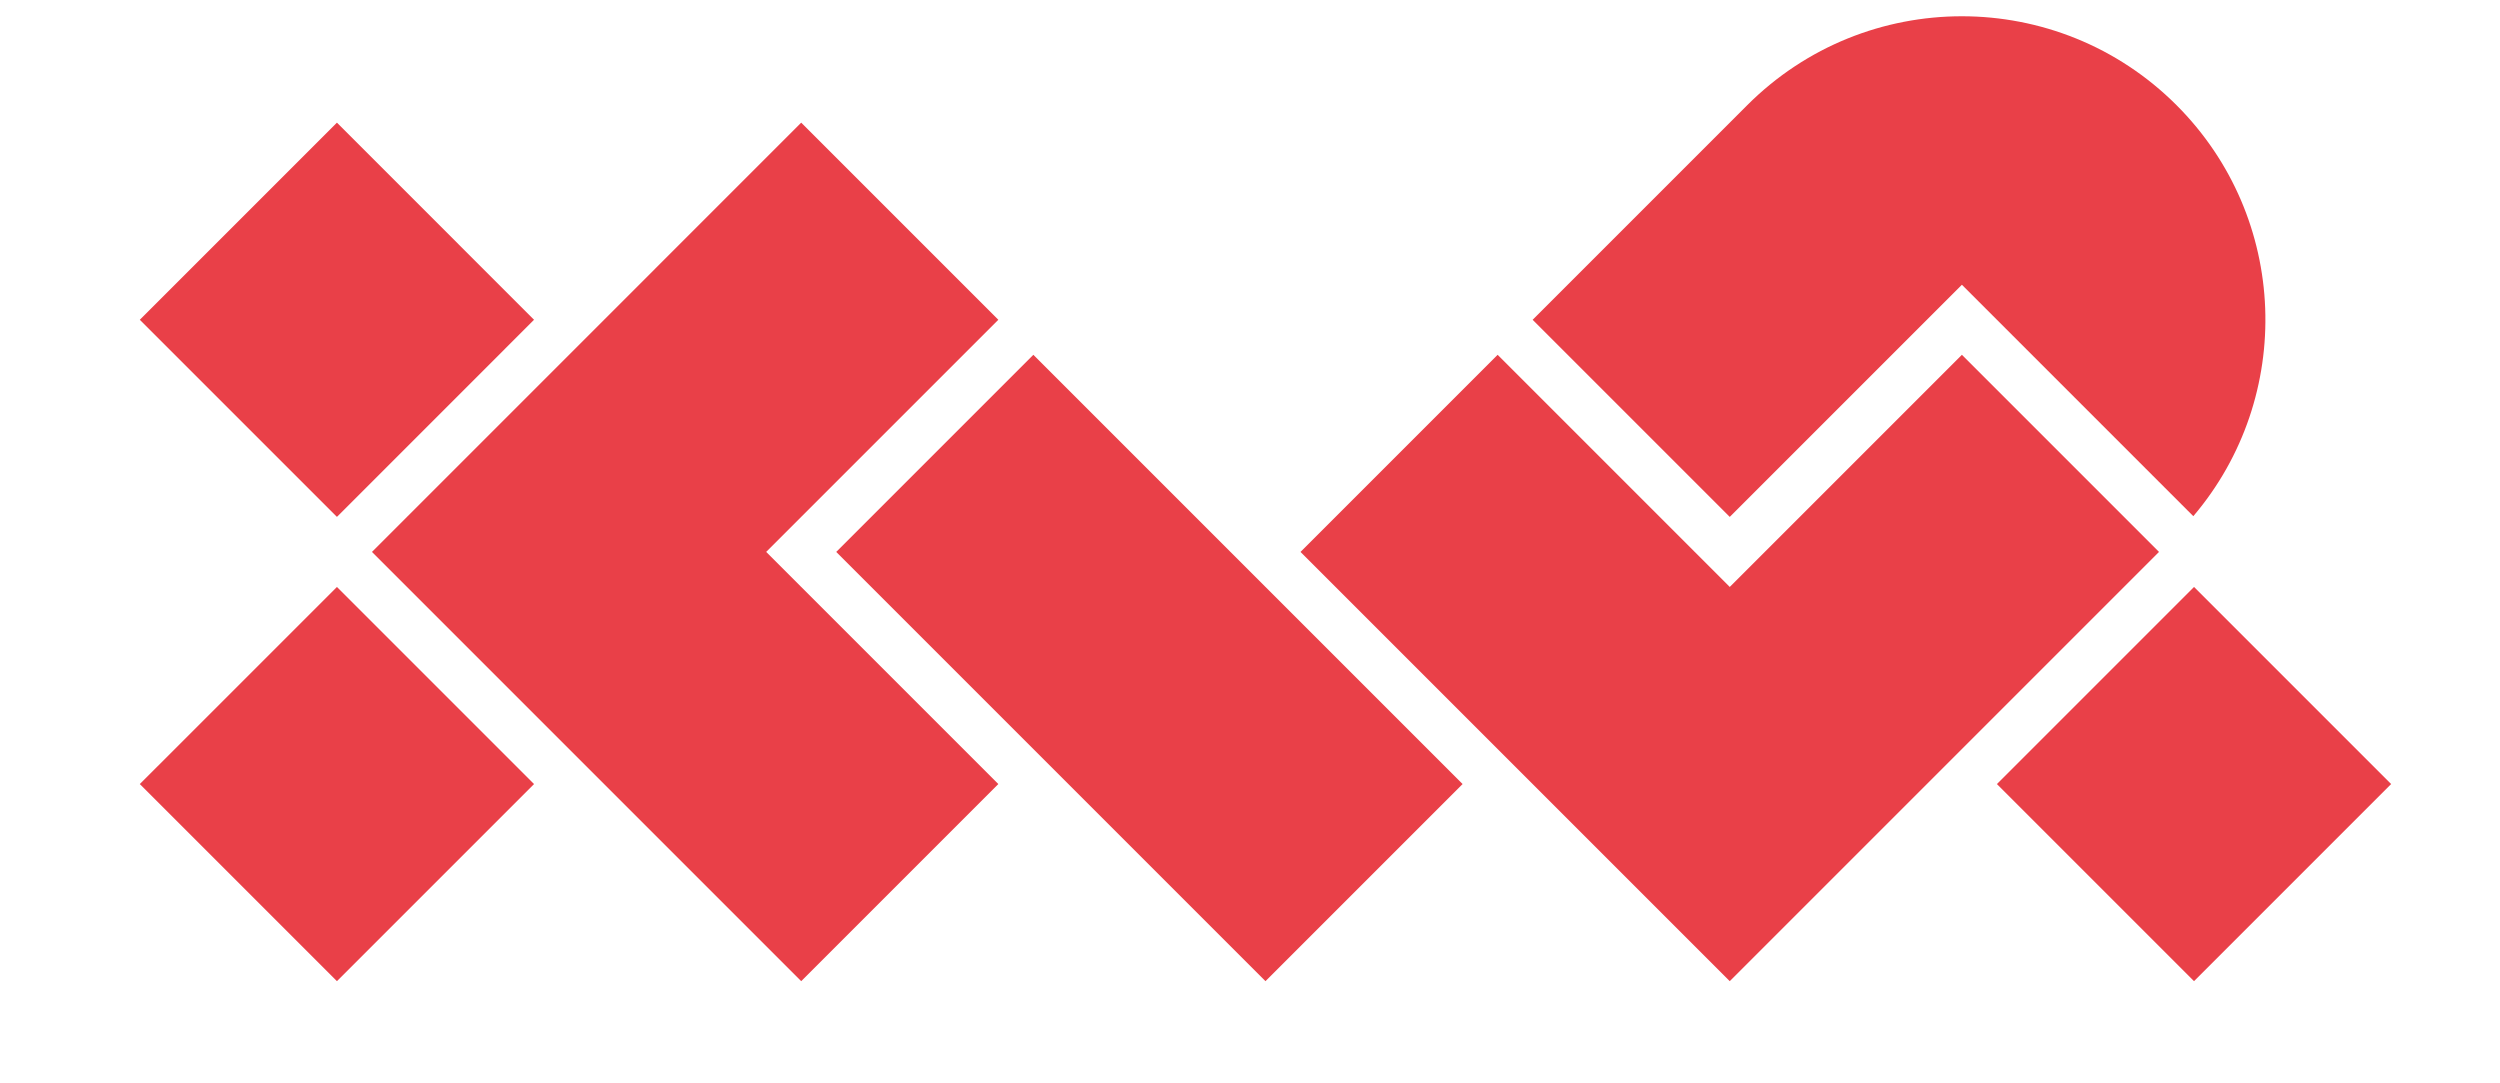
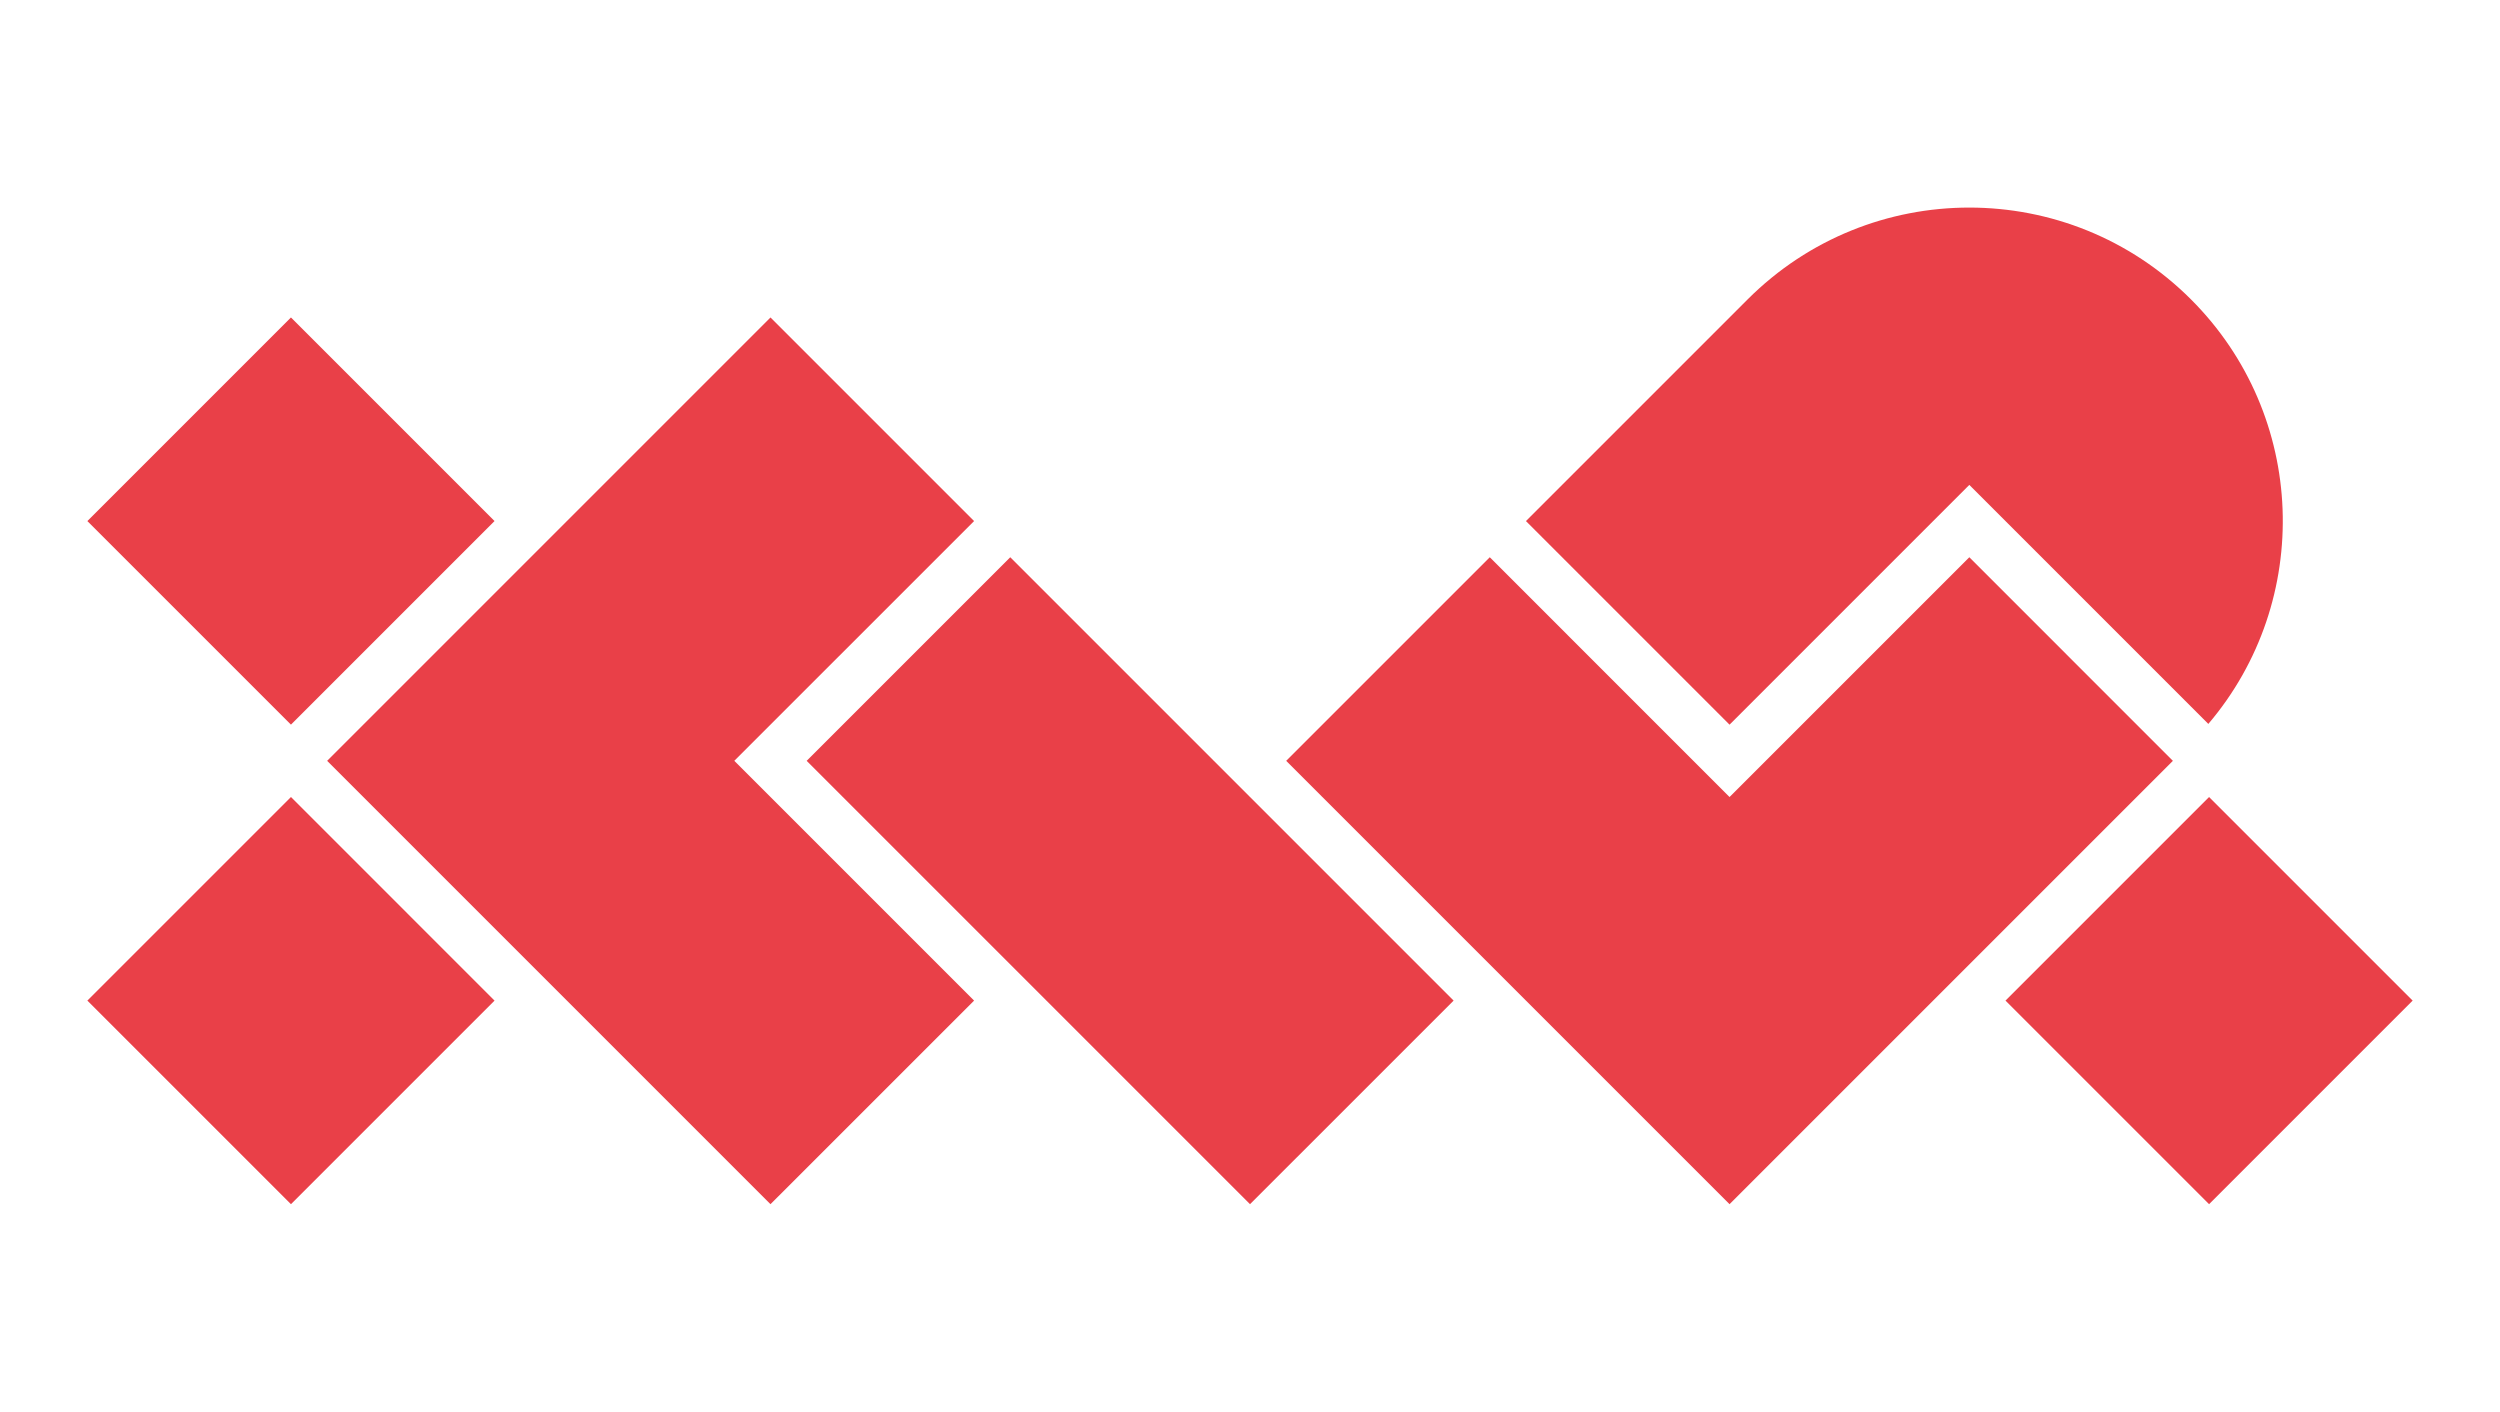
- <svg xmlns="http://www.w3.org/2000/svg" viewBox="-225 -50 200 190" width="938" height="406" version="1.1">
+ <svg xmlns="http://www.w3.org/2000/svg" viewBox="0 0 425 240" width="100%" height="100%" version="1.1">
  <style>
		path {
			fill: #E94048;
			fill-opacity: 1.0;
			fill-rule: nonzero;
			stroke: none;
			transition: fill 0.25s;
		}
		#x:hover,
		#w:hover,
		#p:hover {
			fill: #4D4D4D;
		}
	</style>
  <g>
-     <path id="x" d="    M -169.191 6.149    L -203.802 -28.463    L -279.17 46.908    L -203.802 122.279    L -169.191 87.67    L -209.953 46.907    L -169.191 6.149    Z     M -250.714 6.147    L -285.323 -28.463    L -319.933 6.149    L -285.322 40.756    L -250.714 6.147    Z     M -319.934 87.67    L -285.322 122.279    L -250.712 87.671    L -285.322 53.06    L -319.934 87.67    Z   " />
-     <path id="w" d="    M -197.651 46.909    L -122.281 122.279    L -87.671 87.67    L -163.042 12.299    L -197.651 46.909    Z     M 0 12.299    L -40.762 53.06    L -81.521 12.299    L -116.132 46.91    L -40.762 122.279    L 34.609 46.909    L 0 12.299    Z   " />
-     <path id="p" d="    M 0 0    L 40.633 40.634    C 58.441 19.695 57.461 -11.758 37.684 -31.535    C 16.869 -52.348 -16.875 -52.348 -37.688 -31.535    L -75.372 6.149    L -40.761 40.761    L 0 0    Z     M 40.758 53.061    L 6.15 87.671    L 40.758 122.279    L 75.367 87.67    L 40.758 53.061    Z   " />
+     <path id="x" d="    M 165.593 88.582    L 130.982 53.97    L 55.614 129.341    L 130.982 204.712    L 165.593 170.103    L 124.831 129.340    L 165.593 88.582    Z     M 84.07 88.58    L 49.461 53.97    L 14.851 88.582    L 49.462 123.189    L 84.07 88.58    Z     M 14.85 170.103    L 49.462 204.712    L 84.072 170.104    L 49.462 135.493    L 14.85 170.103    Z   " />
+     <path id="w" d="    M 137.132 129.342    L 212.502 204.712    L 247.113 170.103    L 171.742 94.732    L 137.132 129.342    Z     M 334.784 94.732    L 294.022 135.493    L 253.263 94.732    L 218.651 129.343    L 294.022 204.712    L 369.392 129.342    L 334.784 94.732    Z   " />
+     <path id="p" d="    M 334.784 82.433    L 375.416 123.067    C 393.224 102.128 392.245 70.675 372.468 50.898    C 351.653 30.085 317.909 30.085 297.096 50.898    L 259.411 88.582    L 294.022 123.194    L 334.784 82.433    Z     M 375.541 135.494    L 340.933 170.104    L 375.541 204.712    L 410.151 170.103    L 375.541 135.494    Z   " />
  </g>
</svg>
